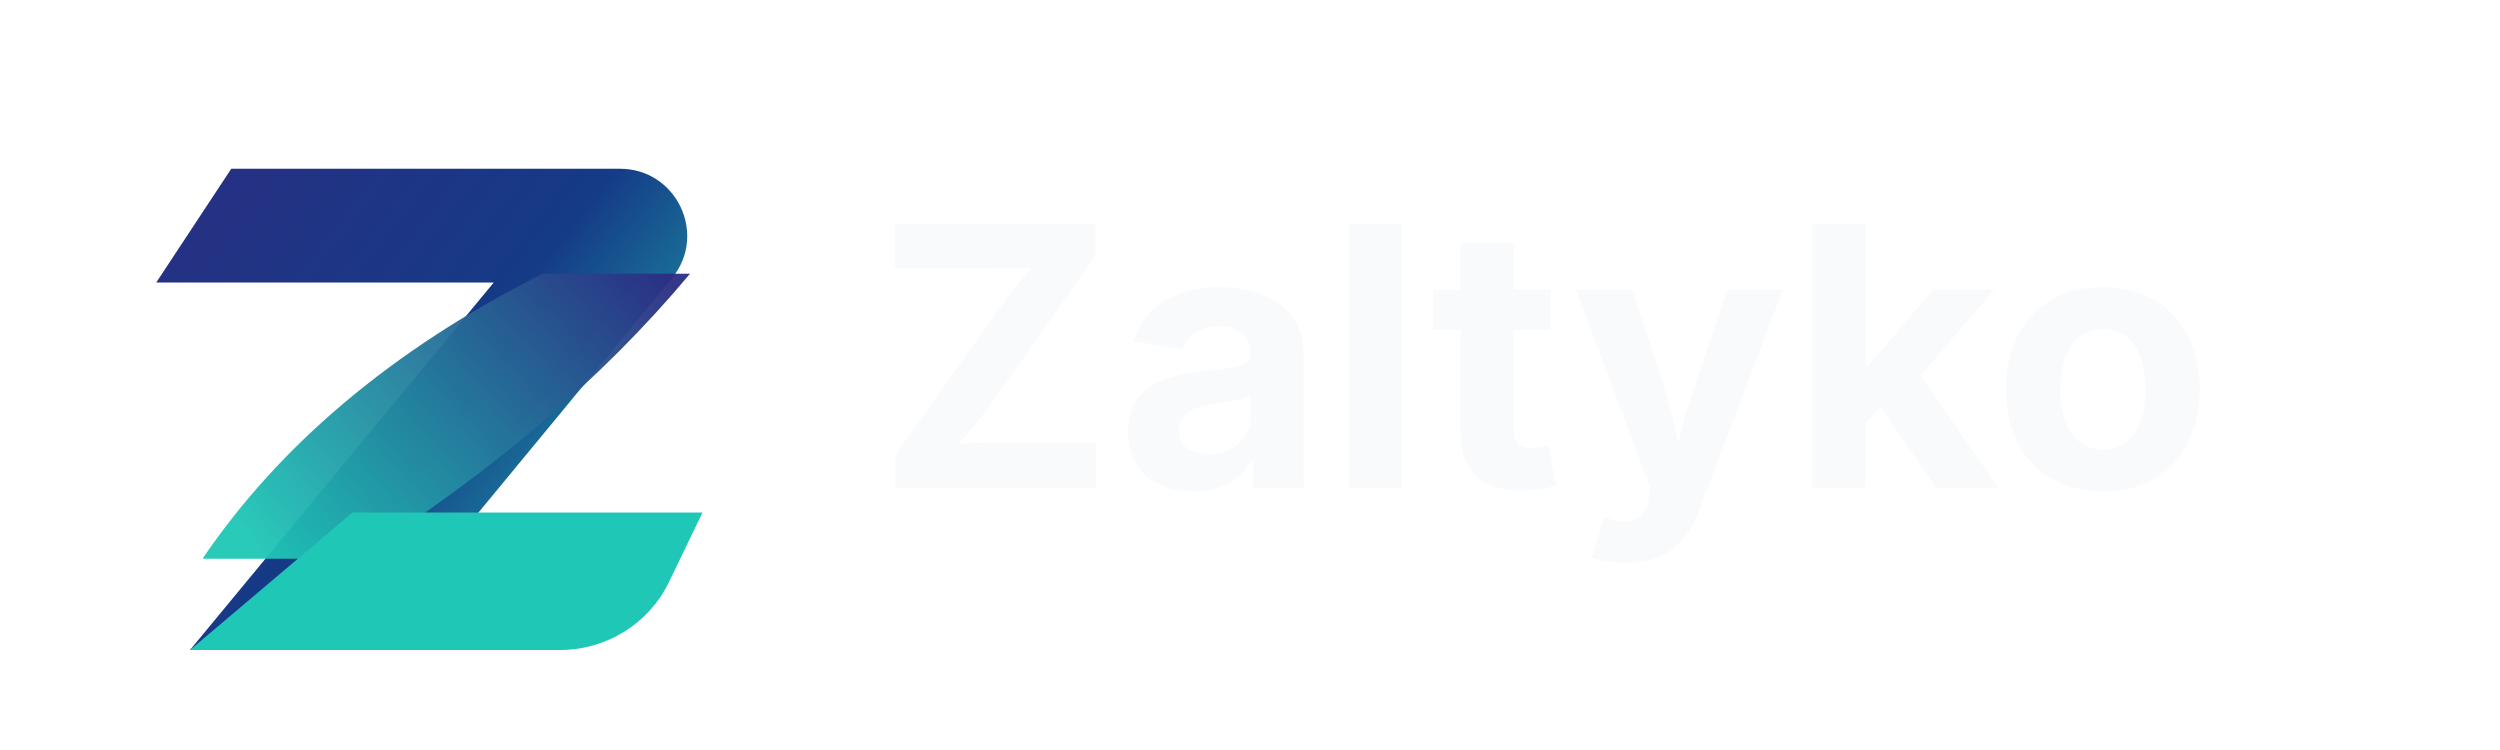
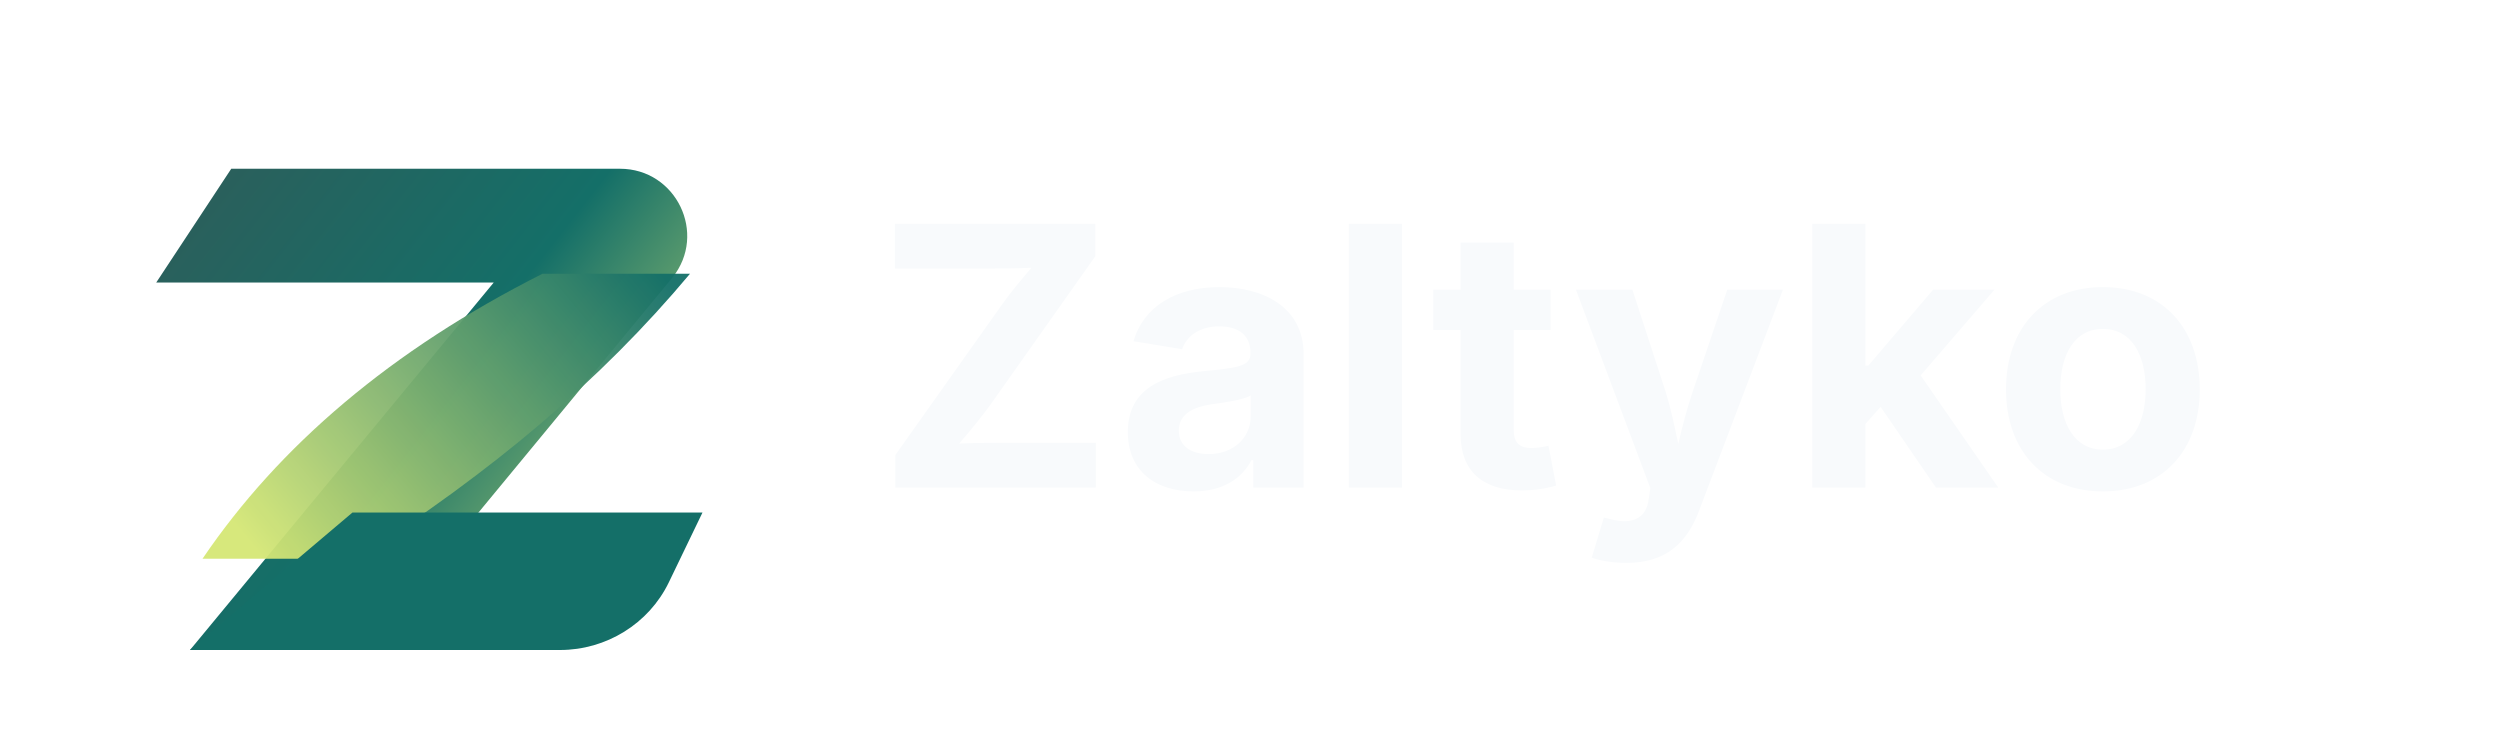
<svg xmlns="http://www.w3.org/2000/svg" width="200" height="60" viewBox="0 0 200 60" fill="none" role="img" aria-label="Zaltyko">
  <defs>
    <linearGradient id="zaltyko-z-gradient-light" x1="10" y1="12" x2="56" y2="48" gradientUnits="userSpaceOnUse">
-       <stop offset="0" stop-color="#2B2E83" />
-       <stop offset="0.54" stop-color="#153A86" />
-       <stop offset="1" stop-color="#1FC7B6" />
+       <stop offset="0" stop-color="#315B58" />
+       <stop offset="0.54" stop-color="#146F68" />
+       <stop offset="1" stop-color="#D5E776" />
    </linearGradient>
    <linearGradient id="zaltyko-z-highlight-light" x1="18" y1="41" x2="48" y2="16" gradientUnits="userSpaceOnUse">
-       <stop offset="0" stop-color="#1FC7B6" />
-       <stop offset="1" stop-color="#2B2E83" />
+       <stop offset="0" stop-color="#D5E776" />
+       <stop offset="1" stop-color="#146F68" />
    </linearGradient>
  </defs>
  <path d="M18.5 13.5H49.6C54.1 13.5 56.6 18.7 53.8 22.2L29.2 52H15.2L39.5 22.6H12.5L18.5 13.5Z" fill="url(#zaltyko-z-gradient-light)" />
  <path d="M16.2 44.7C22.3 35.7 31.3 28 43.4 21.9H55.2C48 30.5 39.4 37.7 28.5 44.7H16.2Z" fill="url(#zaltyko-z-highlight-light)" opacity="0.95" />
-   <path d="M15.2 52H44.8C48.5 52 51.9 49.9 53.5 46.6L56.2 41H28.2L15.2 52Z" fill="#1FC7B6" />
+   <path d="M15.2 52H44.8C48.5 52 51.9 49.9 53.5 46.6L56.2 41H28.2L15.2 52Z" fill="#146F68" />
  <text x="70" y="39" font-family="Space Grotesk, Inter, Arial, sans-serif" font-size="29" font-weight="700" fill="#F8FAFC">Zaltyko</text>
</svg>
